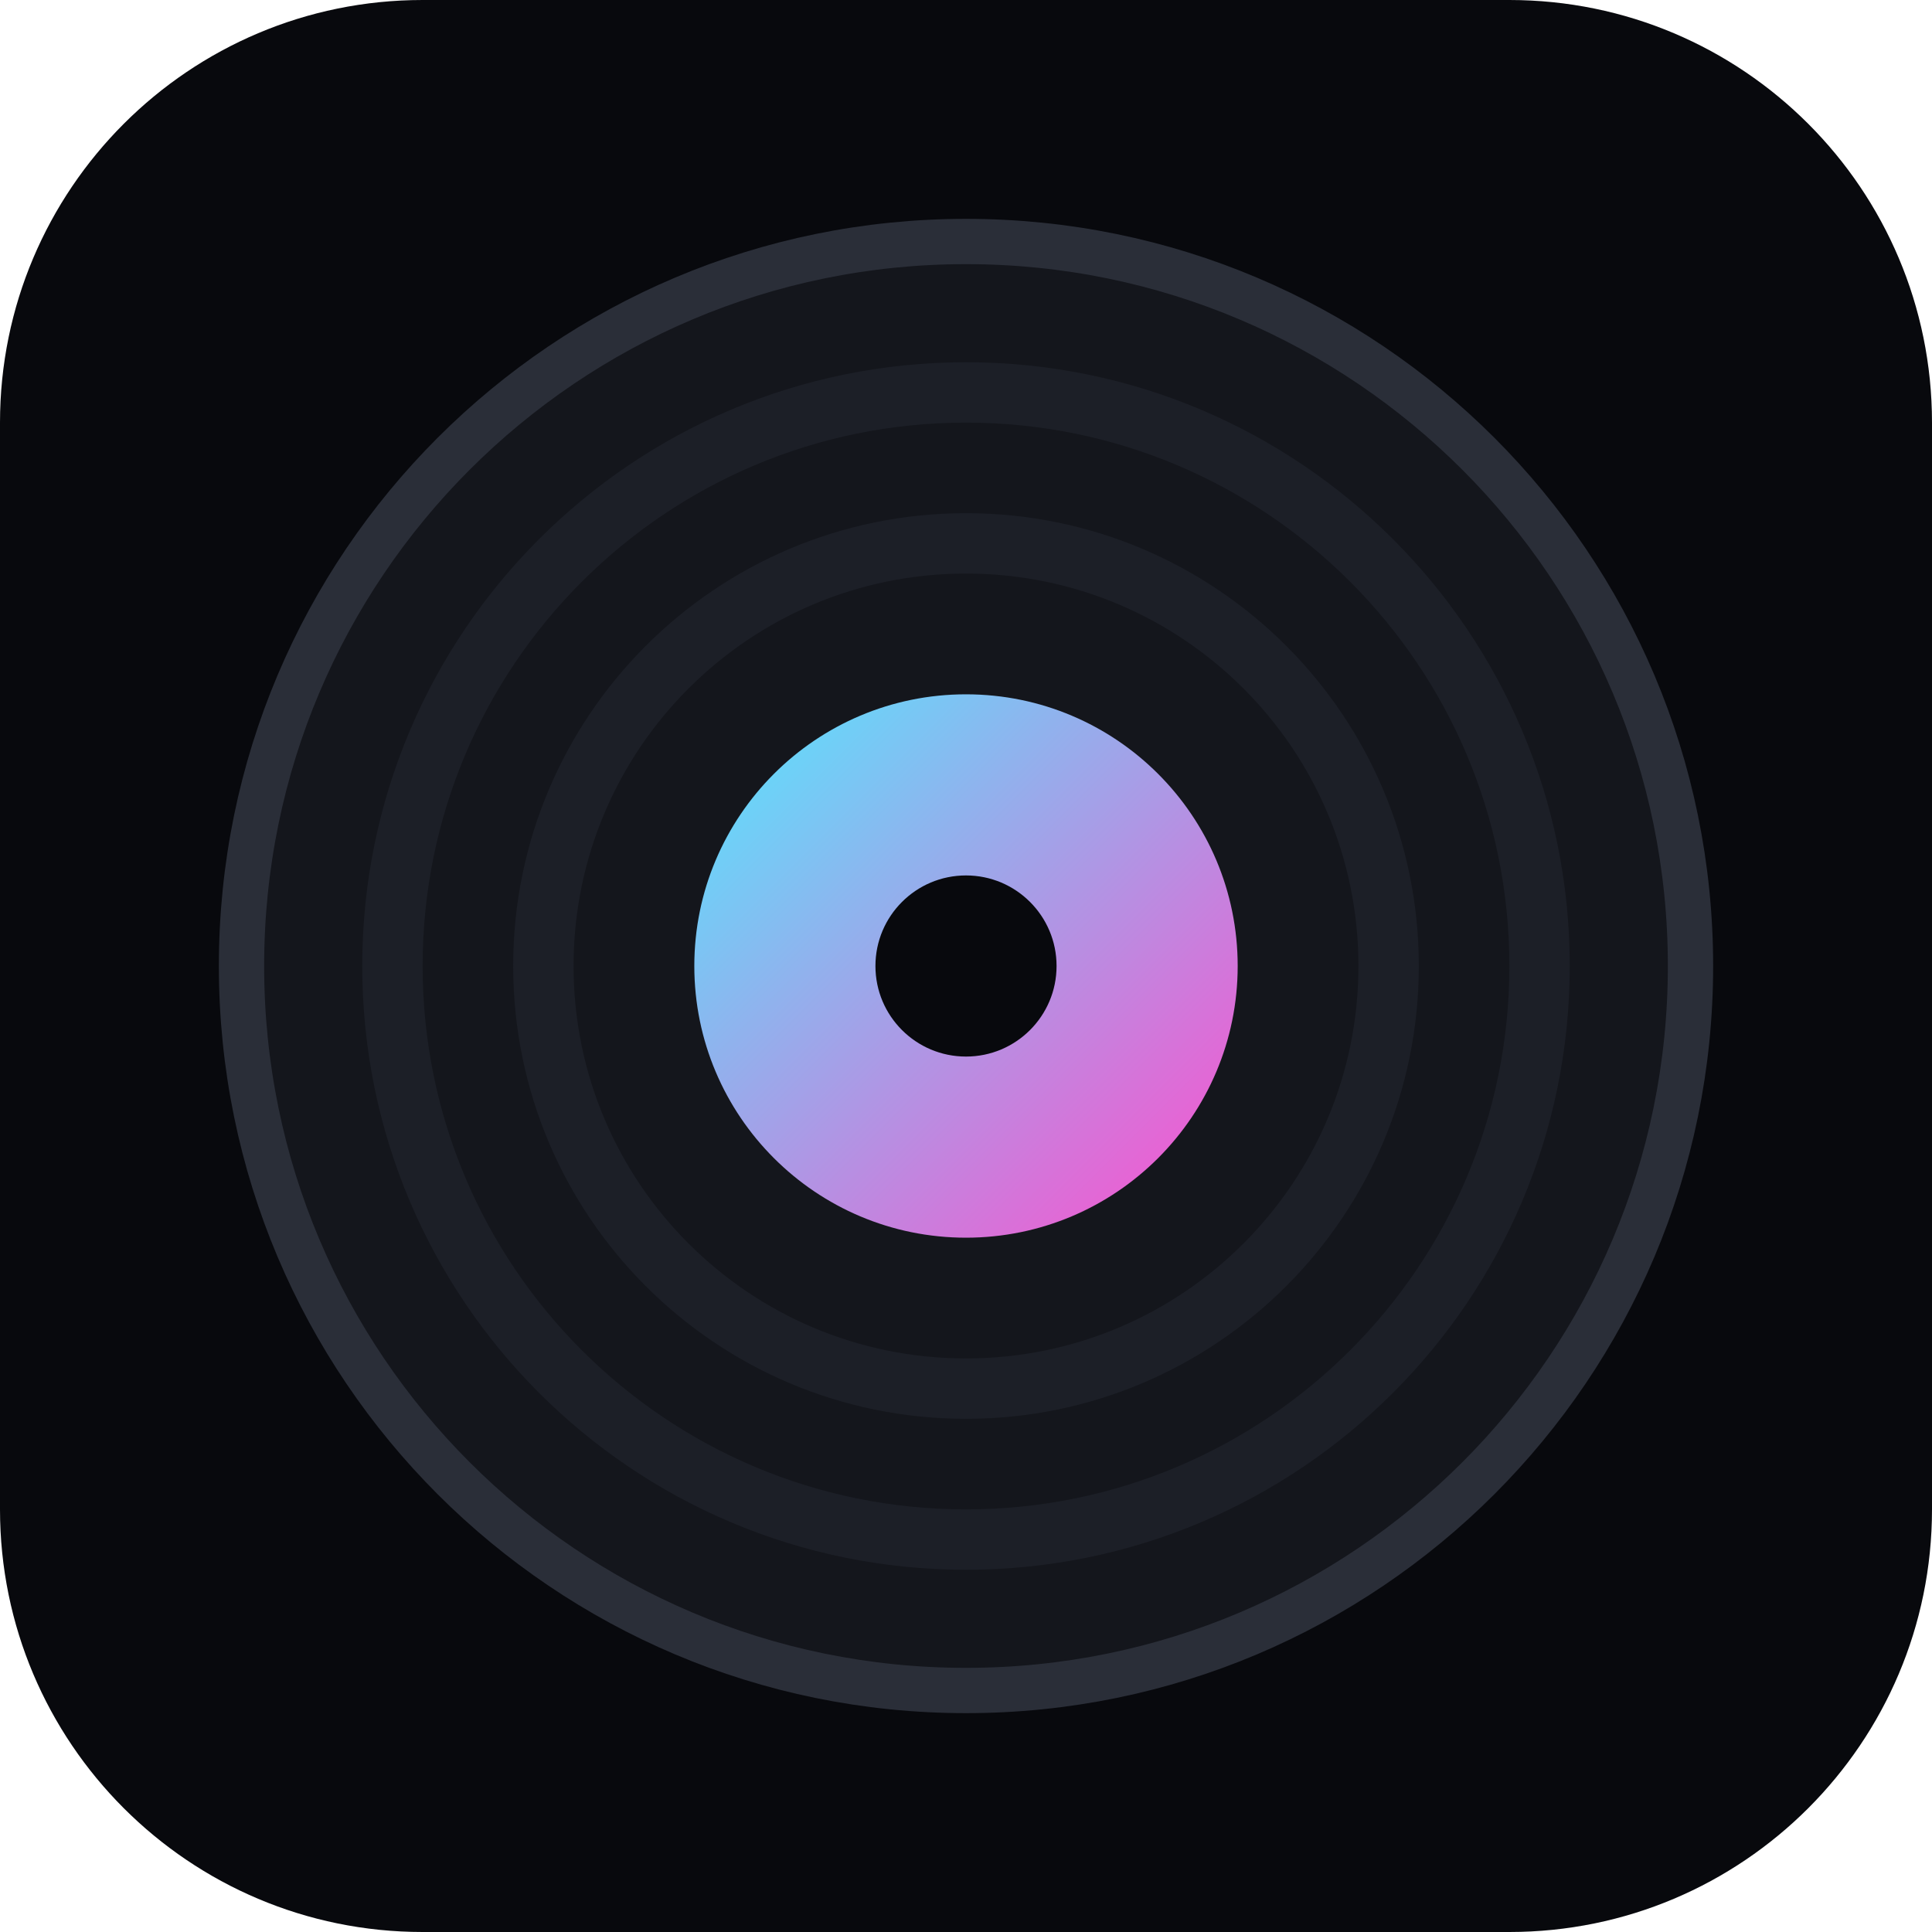
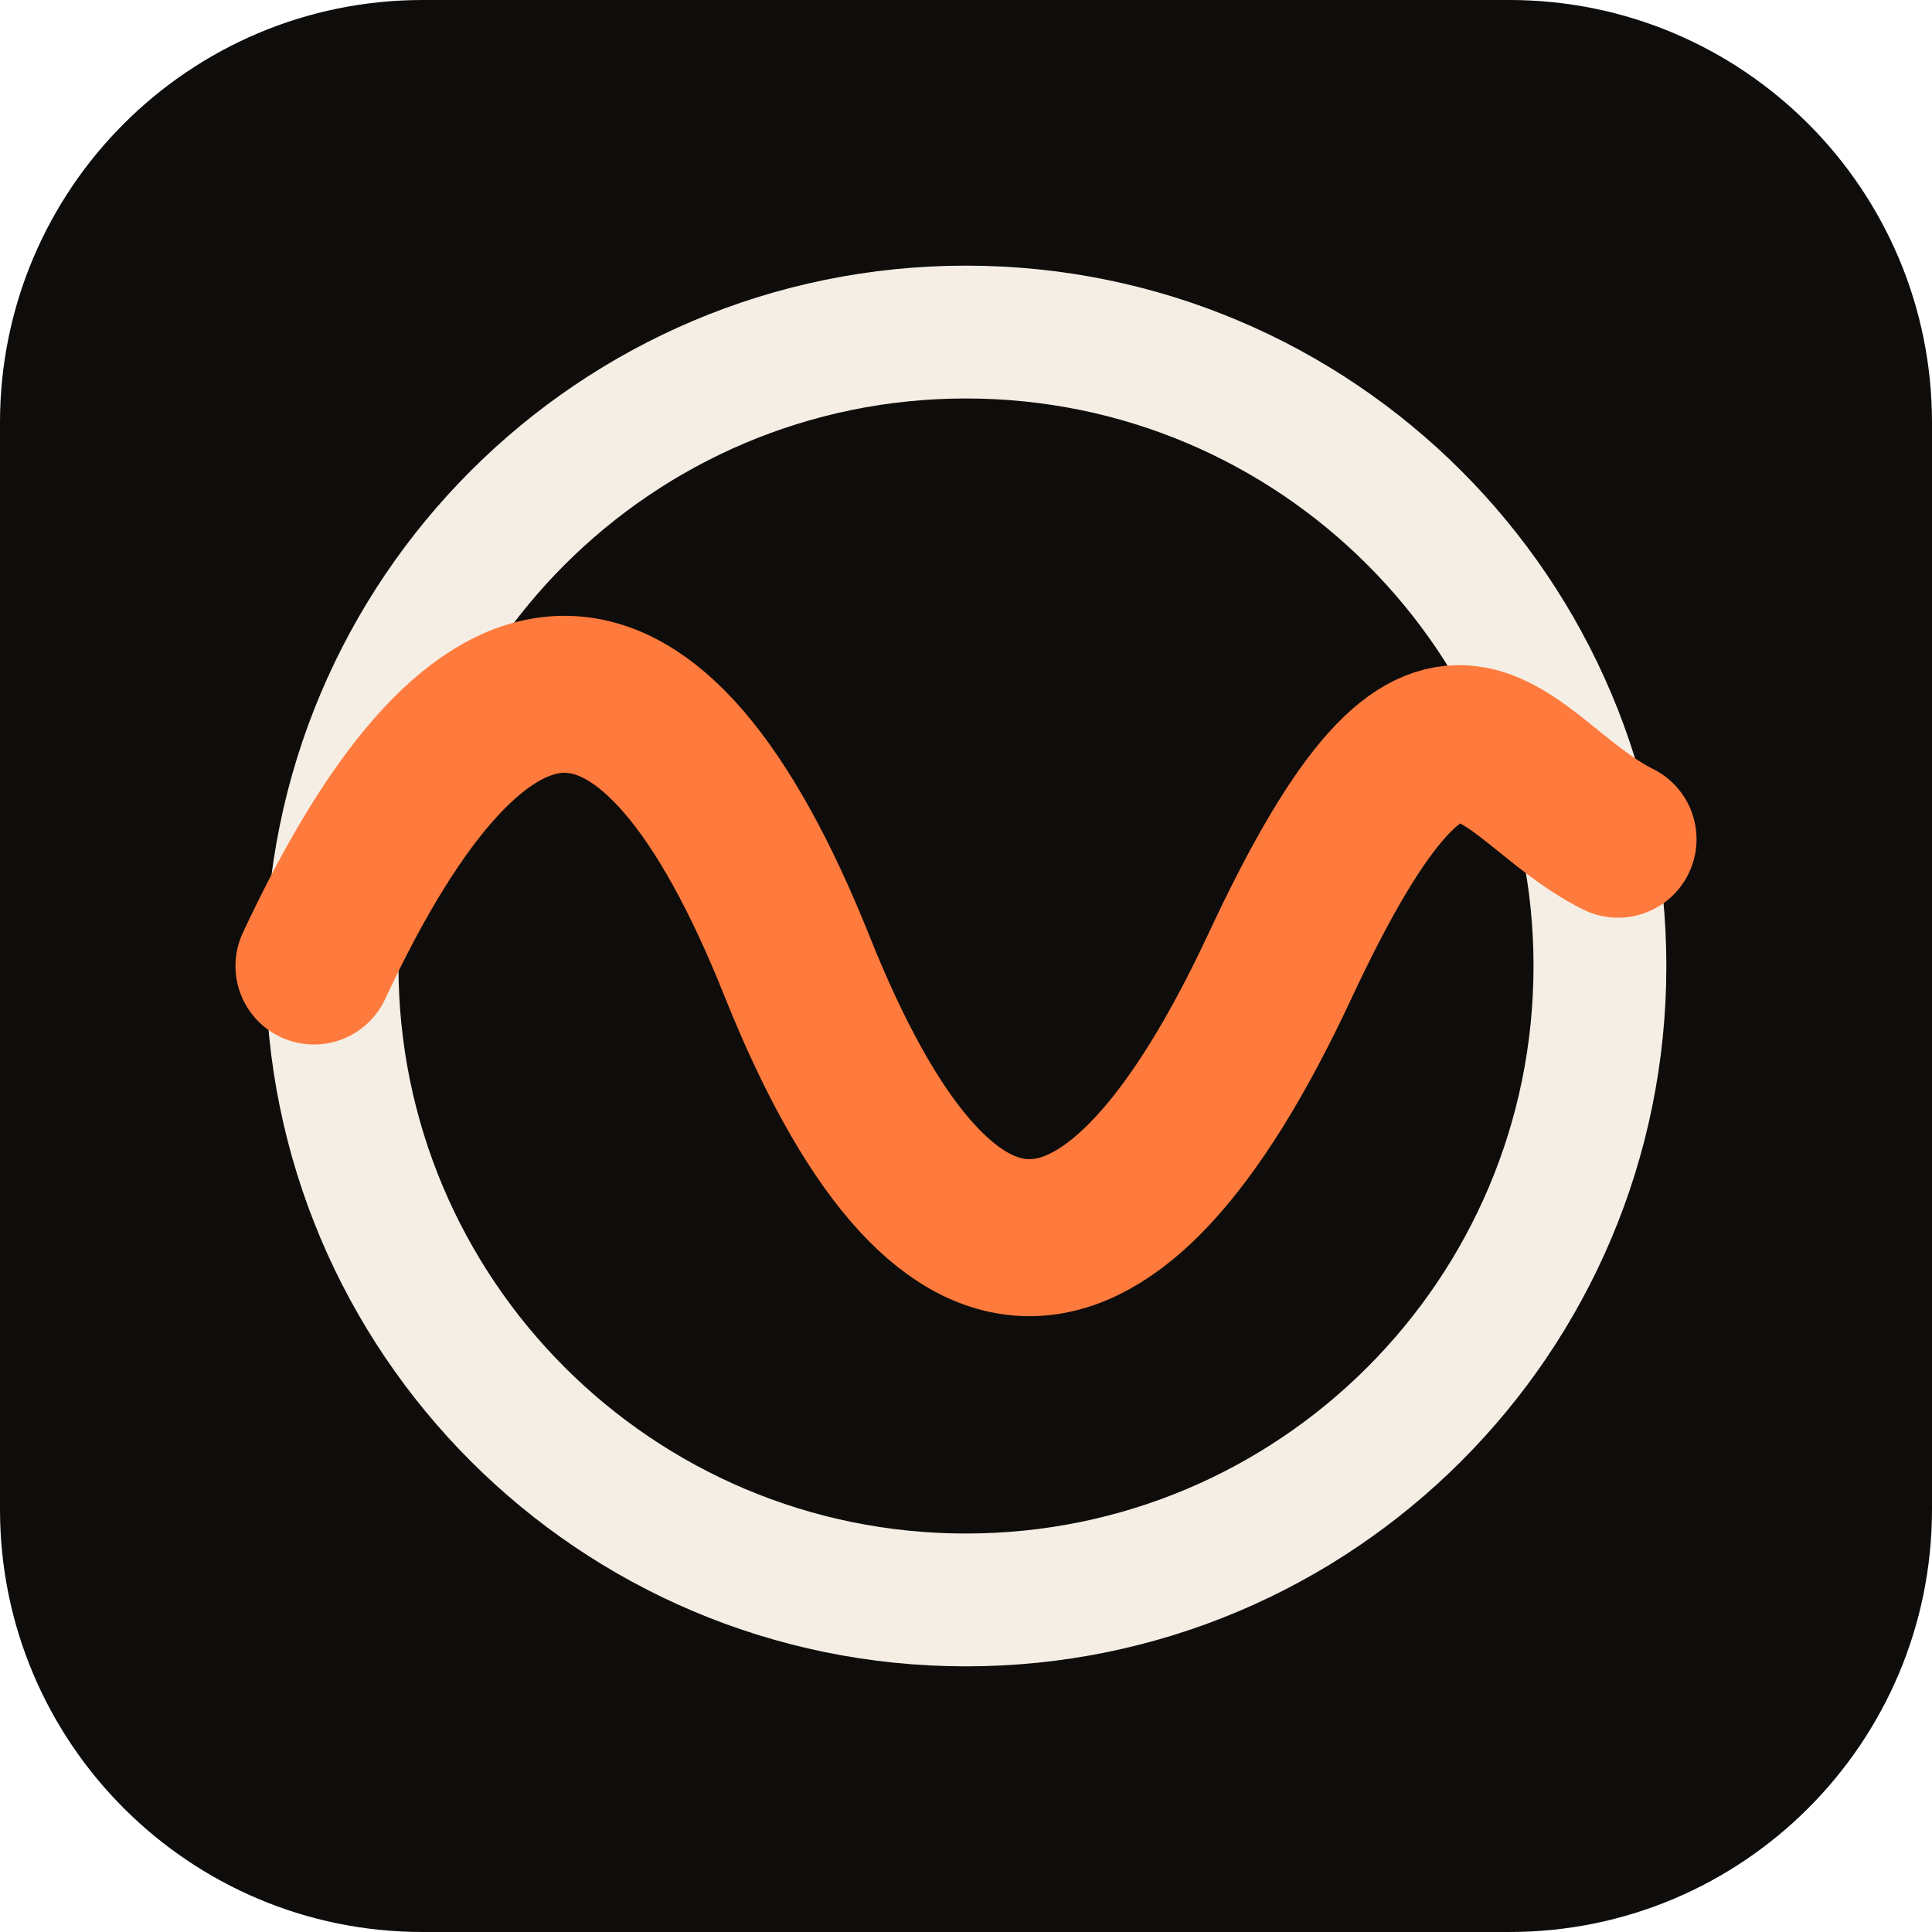
- <svg xmlns="http://www.w3.org/2000/svg" viewBox="0 0 64 64">
-   <defs>
-     <linearGradient id="g" x1="0" y1="0" x2="1" y2="1">
-       <stop offset="0" stop-color="#53E9FF" />
-       <stop offset="1" stop-color="#FF4ECD" />
-     </linearGradient>
-   </defs>
-   <rect width="64" height="64" rx="14" fill="#08090D" />
-   <circle cx="32" cy="32" r="24" fill="#14161c" stroke="#2a2e38" stroke-width="1.5" />
-   <circle cx="32" cy="32" r="19" fill="none" stroke="#1c1f27" stroke-width="2" />
-   <circle cx="32" cy="32" r="14" fill="none" stroke="#1c1f27" stroke-width="2" />
-   <circle cx="32" cy="32" r="9" fill="url(#g)" />
-   <circle cx="32" cy="32" r="3" fill="#08090D" />
+ <svg xmlns="http://www.w3.org/2000/svg" viewBox="0 0 32 32">
+   <rect width="32" height="32" rx="7" fill="#0f0d0b" />
+   <circle cx="16" cy="16" r="10.5" fill="none" stroke="#f4eee4" stroke-width="2.2" />
+   <path d="M5.2 16c2.8-6 5.6-6 8 0s5.2 6 8 0 3.6-3.1 5.6-2.1" fill="none" stroke="#ff7a3d" stroke-width="2.6" stroke-linecap="round" />
</svg>
